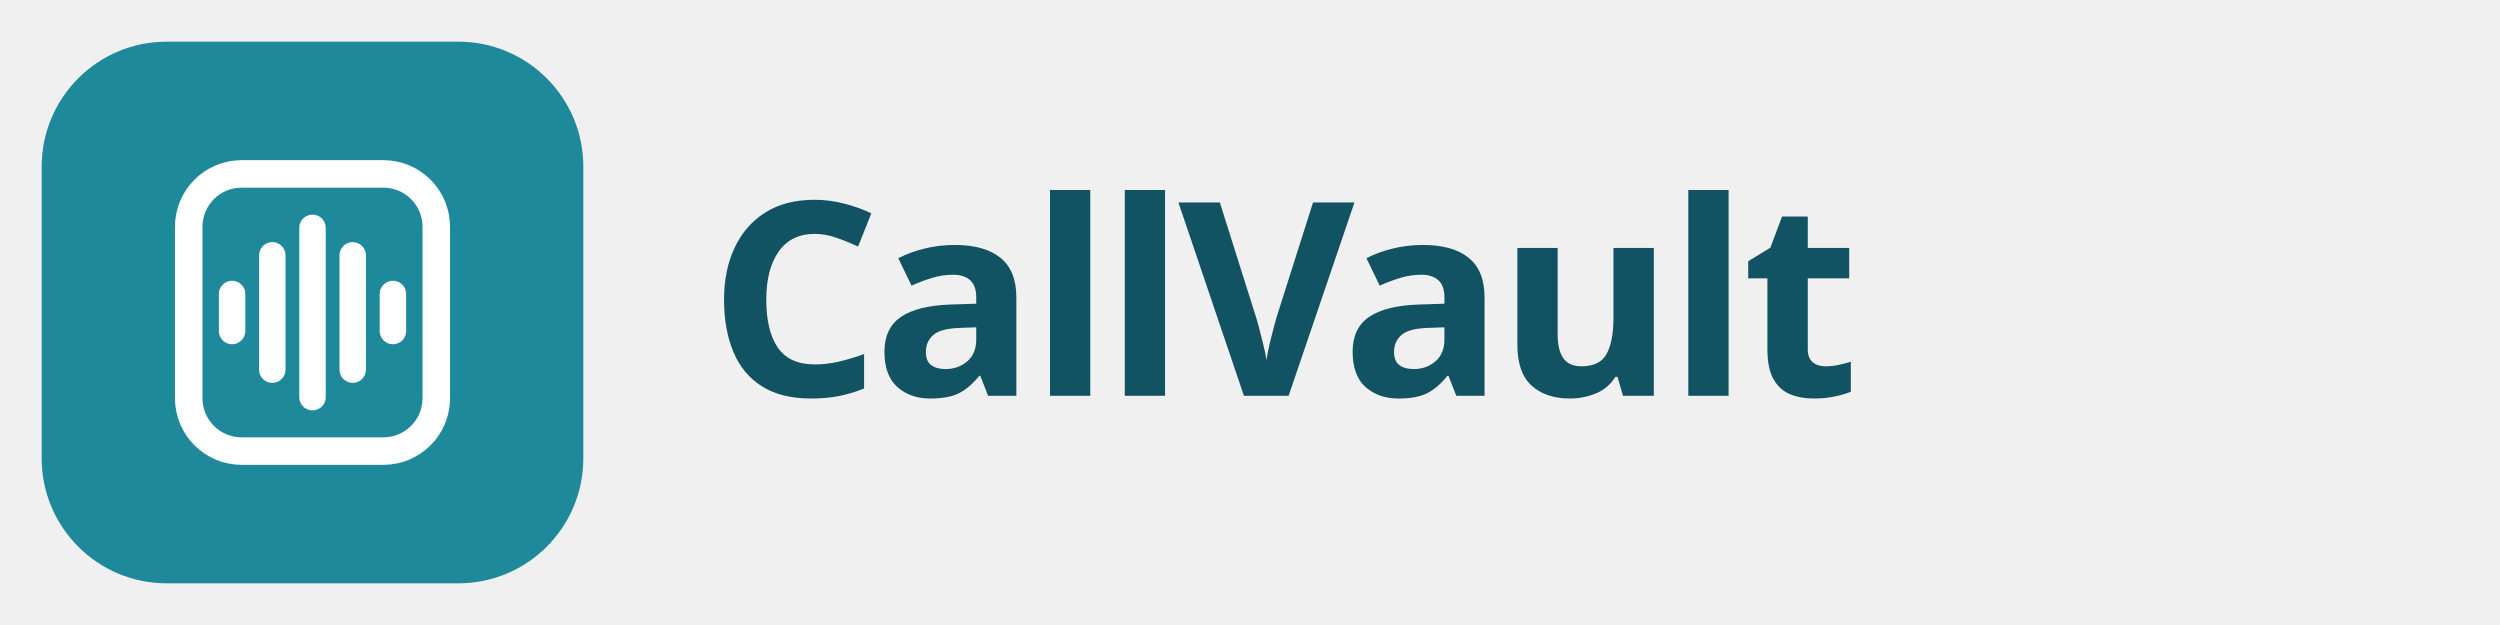
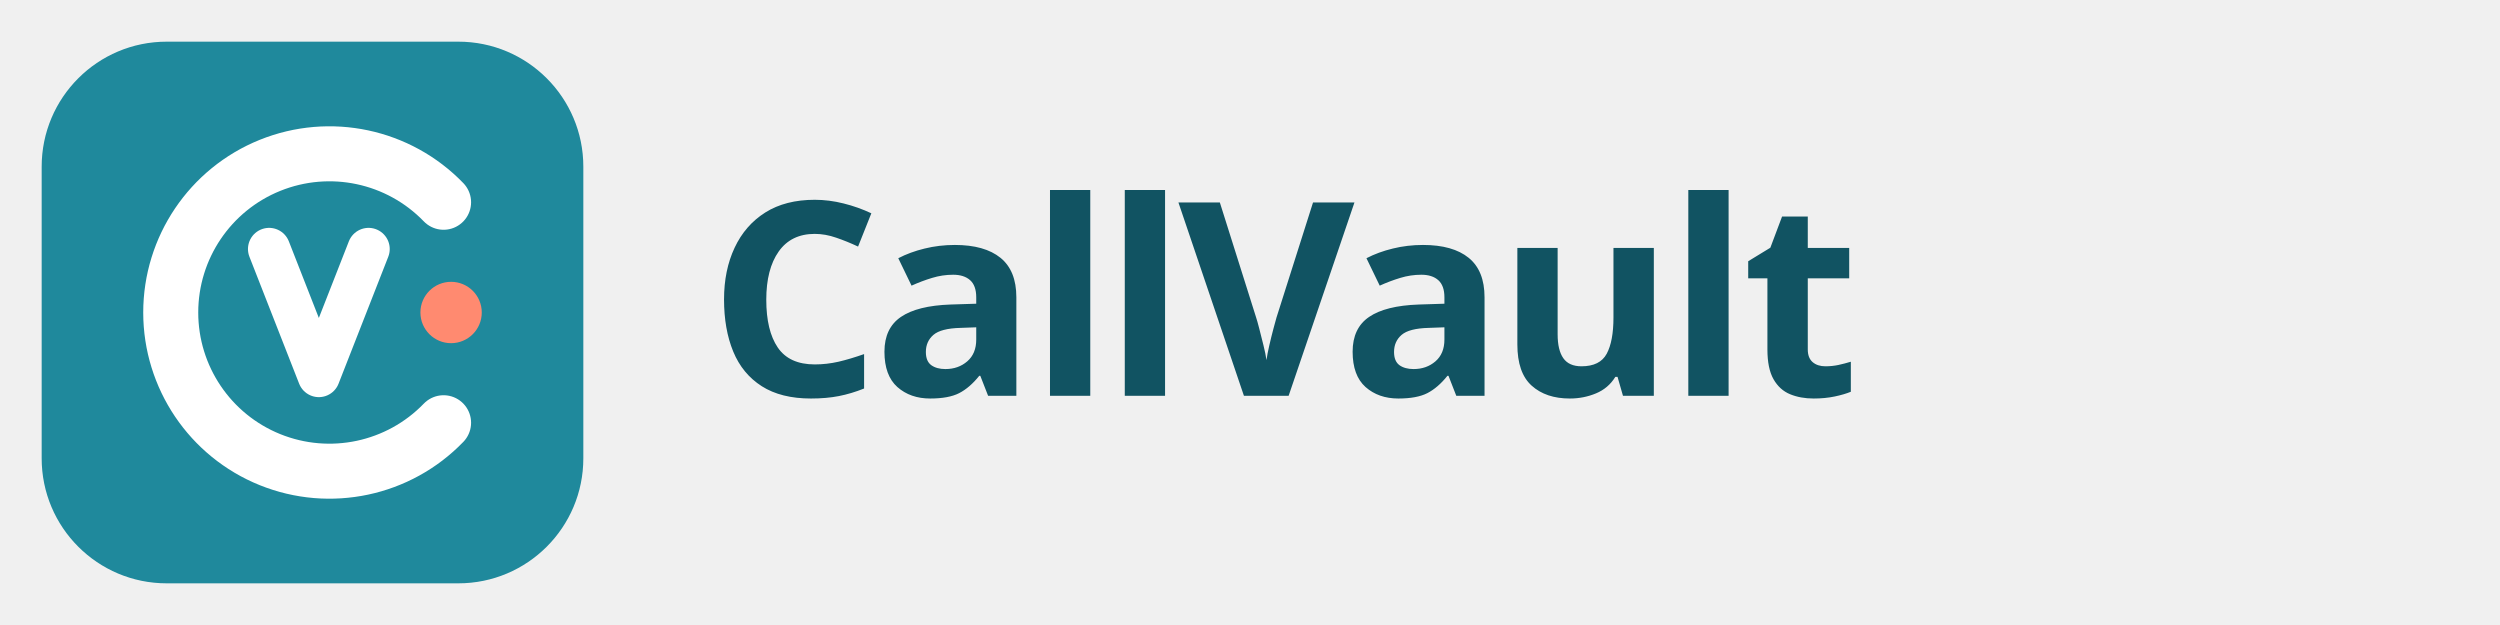
<svg xmlns="http://www.w3.org/2000/svg" width="480" height="120" viewBox="0 0 480 120" role="img" aria-label="CallVault">
  <defs>
    <linearGradient id="tile" x1="8" y1="8" x2="112" y2="112">
      <stop stop-color="#1F899C" />
      <stop offset="1" stop-color="#0D3E4A" />
    </linearGradient>
  </defs>
  <rect x="8" y="8" width="104" height="104" rx="24" fill="url(#tile)" />
  <g transform="translate(8 8) scale(.1015625)" fill="none" stroke="#FFFFFF" stroke-linecap="round" stroke-linejoin="round">
-     <rect x="278" y="250" width="468" height="524" rx="100" stroke-width="52" />
-     <path d="M360 477V547 M436 404V620 M512 352V672 M588 404V620 M664 477V547" stroke-width="50" />
+     <path d="M759.8 303.6A300 300 0 1 0 759.8 720.4" stroke-width="104" />
+     <path d="M430 392L524 632L618 392" stroke-width="80" />
+     <circle cx="774" cy="512" r="58" fill="#FF8A70" stroke="none" />
  </g>
  <text x="136" y="76" fill="#115362" font-family="Manrope, Avenir Next, Segoe UI, sans-serif" font-size="52" font-weight="750" letter-spacing="-1.5">CallVault</text>
</svg>
